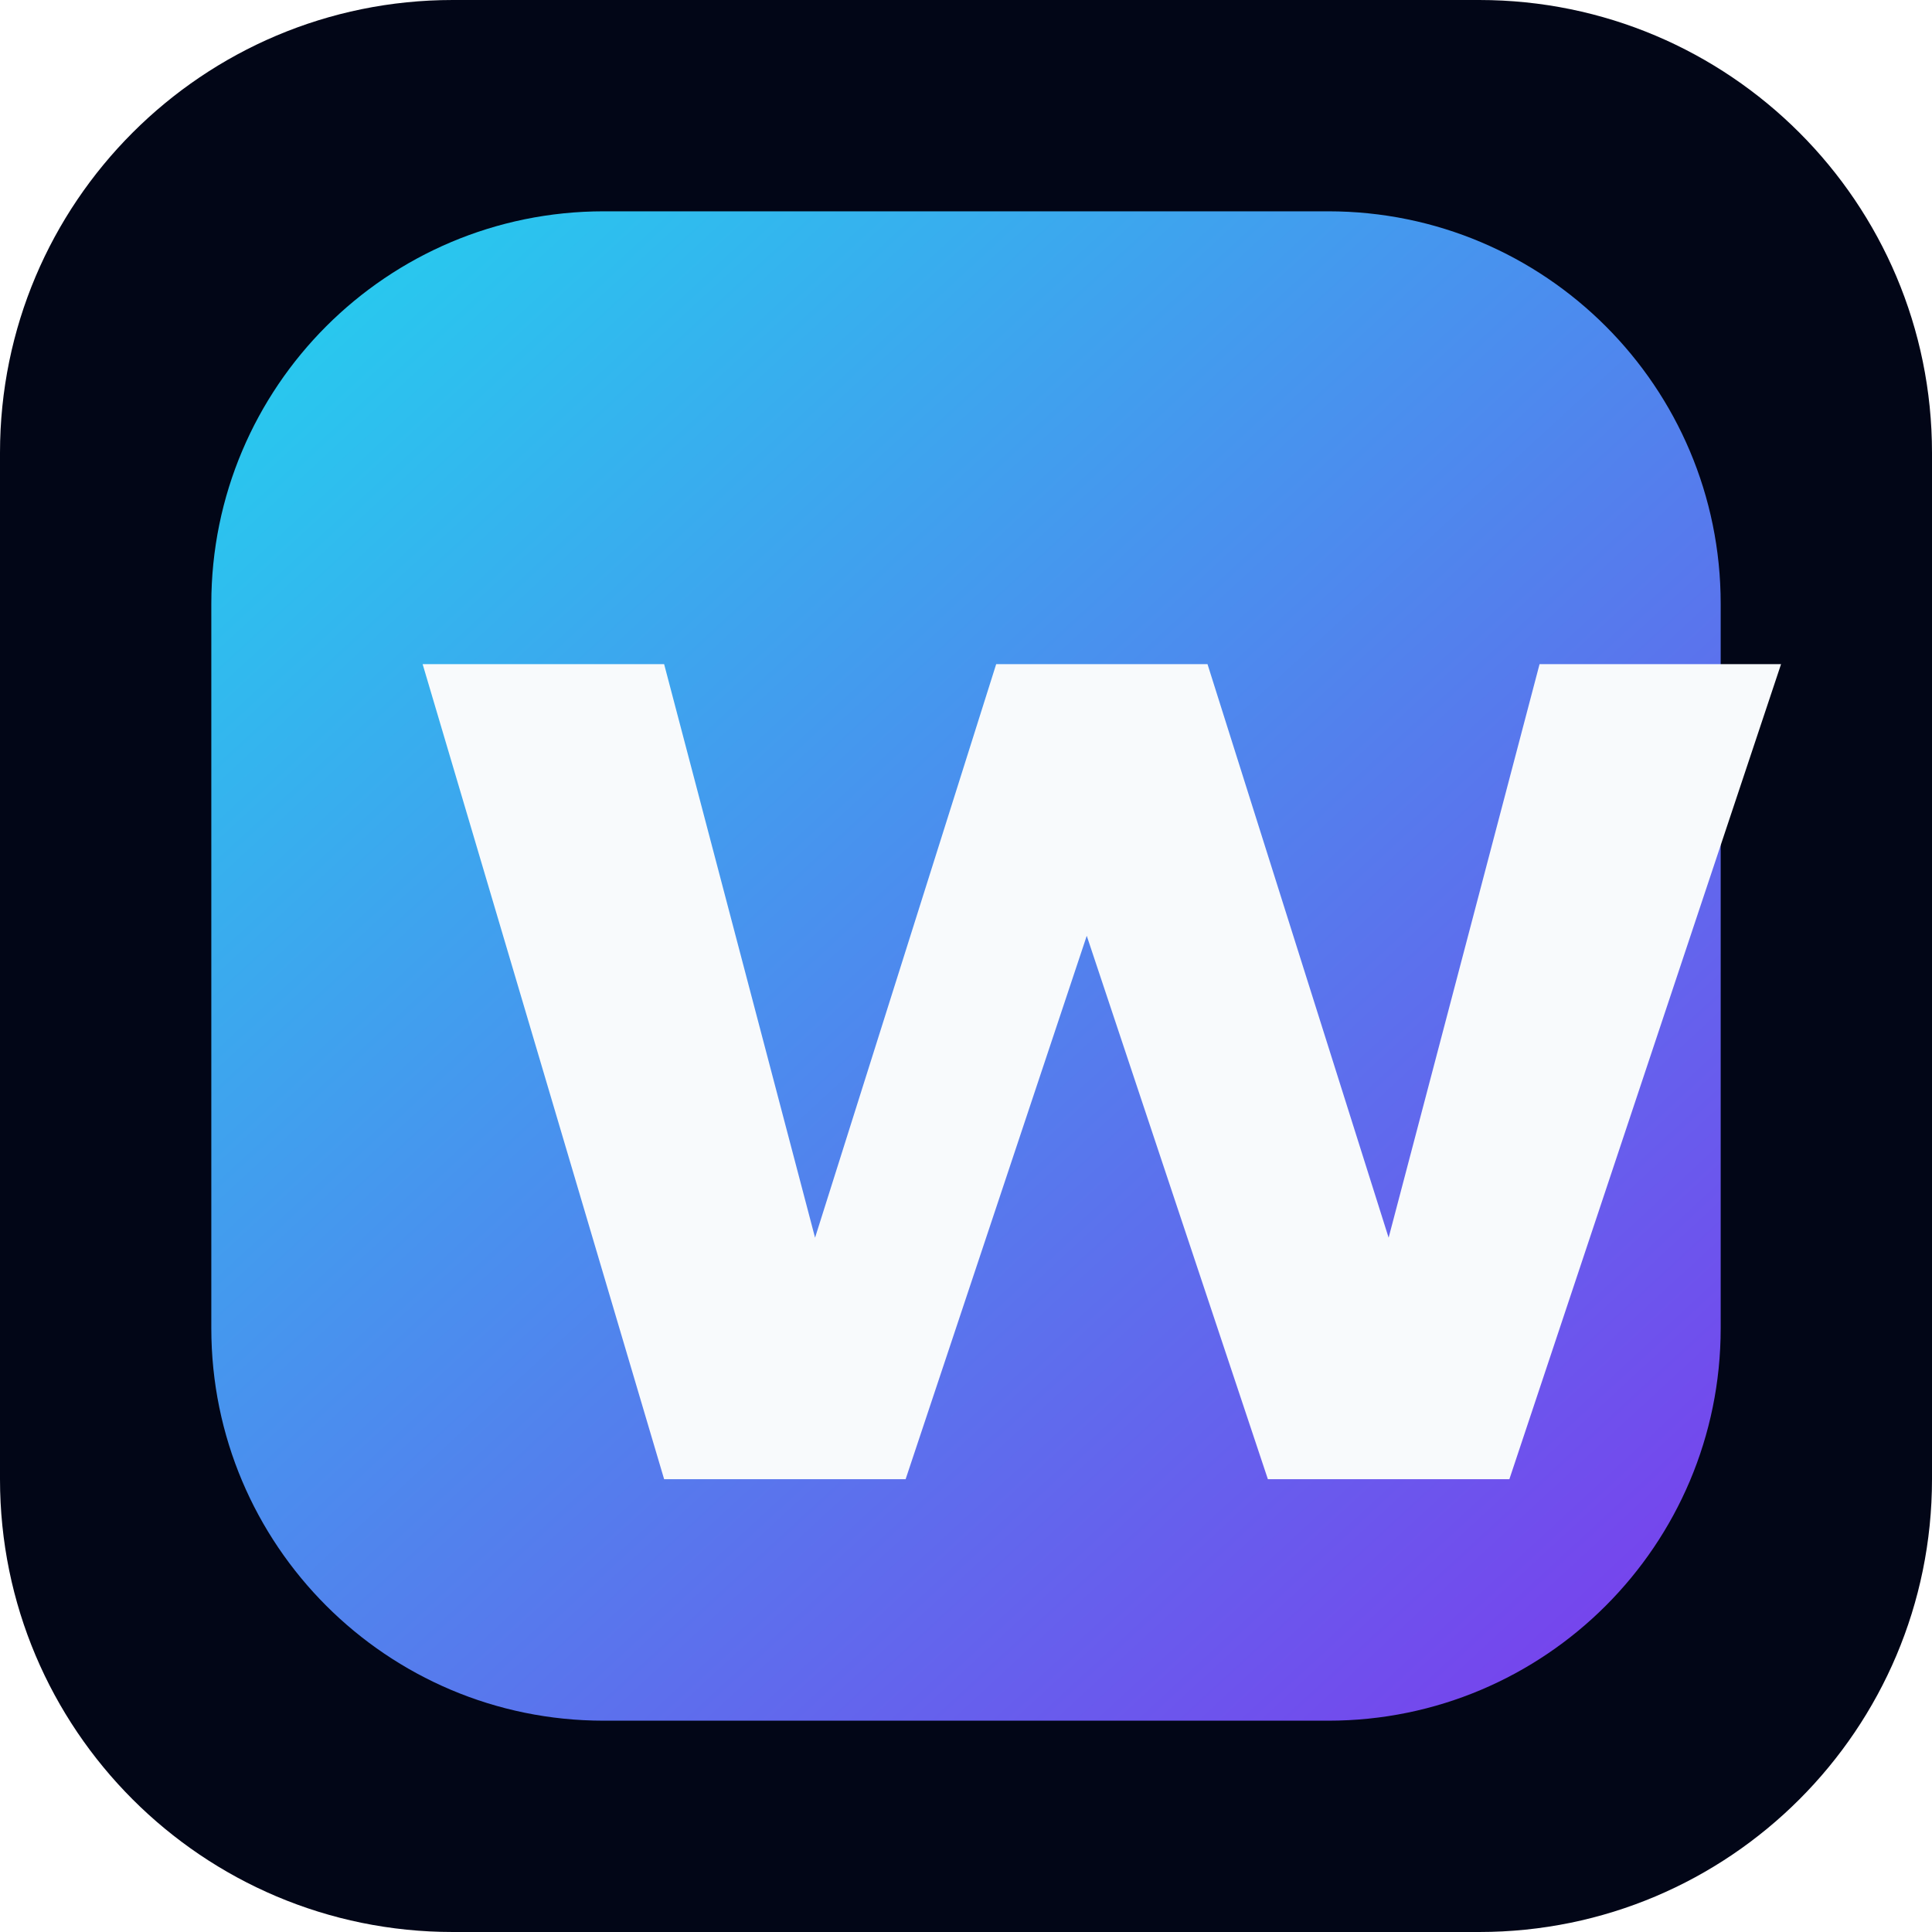
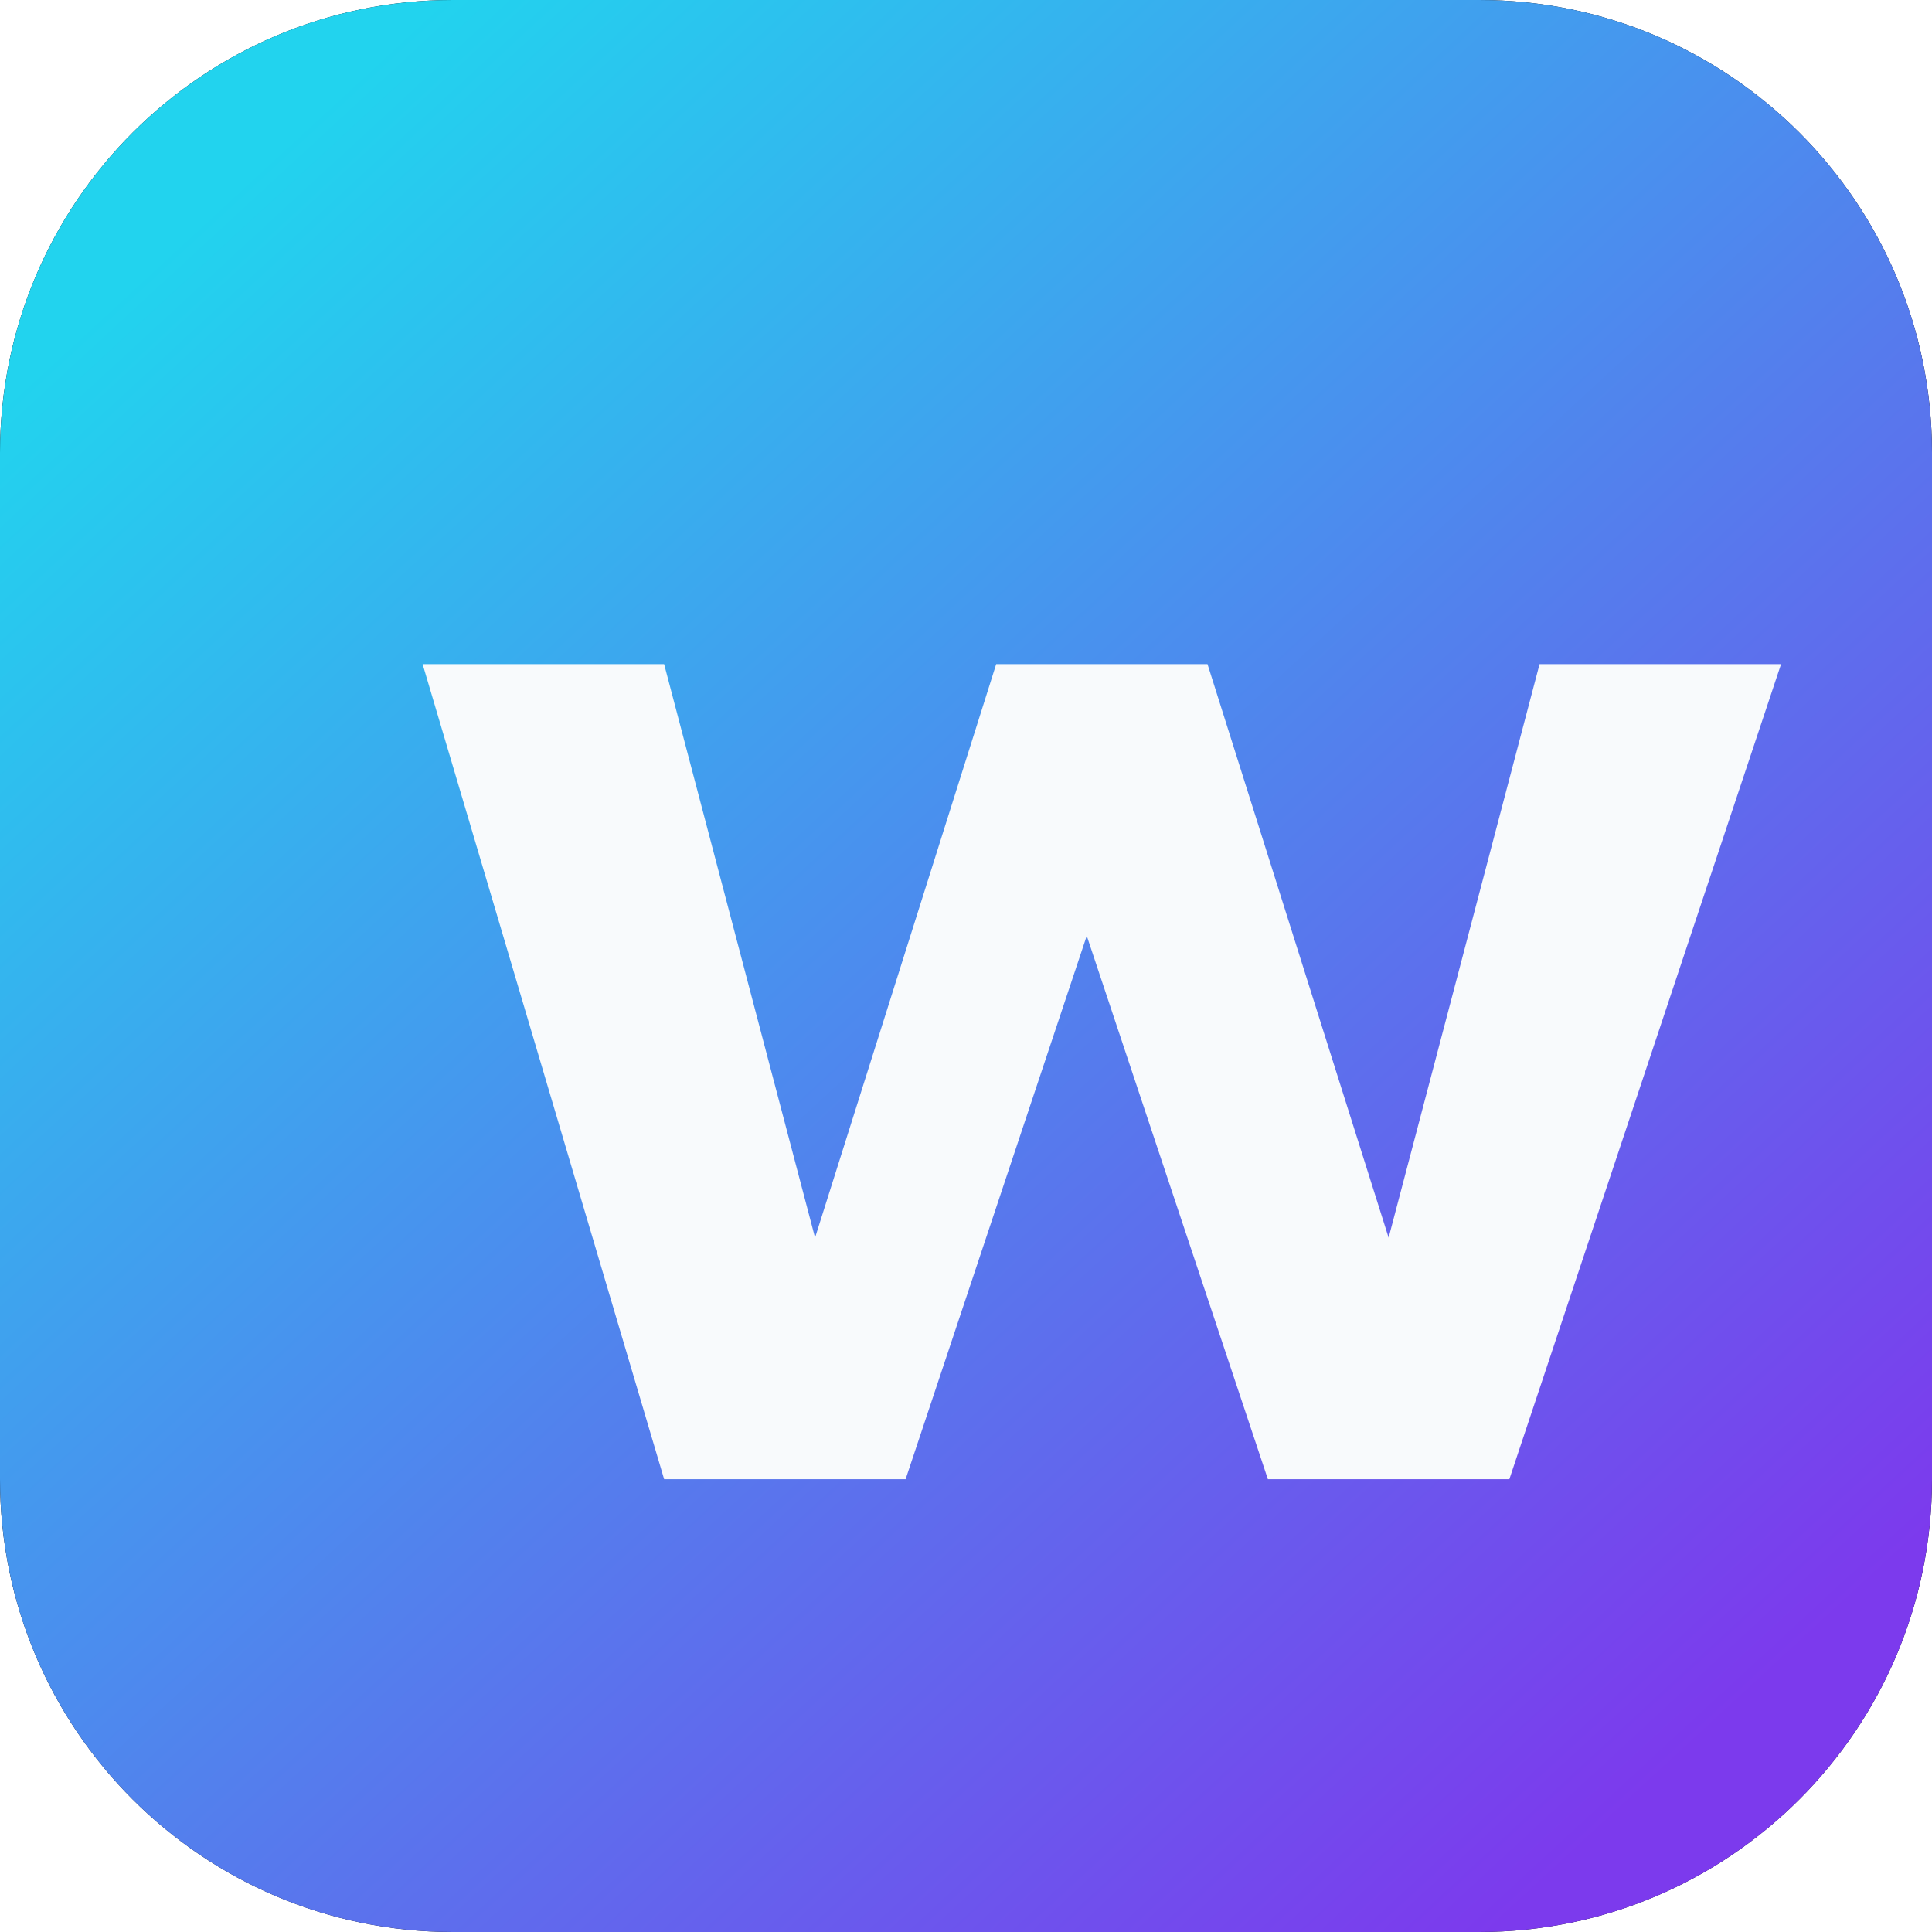
<svg xmlns="http://www.w3.org/2000/svg" viewBox="0 0 64 64">
  <defs>
    <linearGradient id="g" x1="8" x2="56" y1="6" y2="58" gradientUnits="userSpaceOnUse">
      <stop stop-color="#22d3ee" />
      <stop offset="1" stop-color="#7c3aed" />
    </linearGradient>
  </defs>
  <rect width="64" height="64" rx="15" fill="#020617" />
-   <rect x="7" y="7" width="50" height="50" rx="13" fill="url(#g)" />
+   <rect x="0" y="0" width="64" height="64" rx="15" fill="url(#g)" />
  <path d="M14 22h8l5 19 6-19h7l6 19 5-19h8L50 49h-8l-6-18-6 18h-8L14 22Z" fill="#f8fafc" />
</svg>
